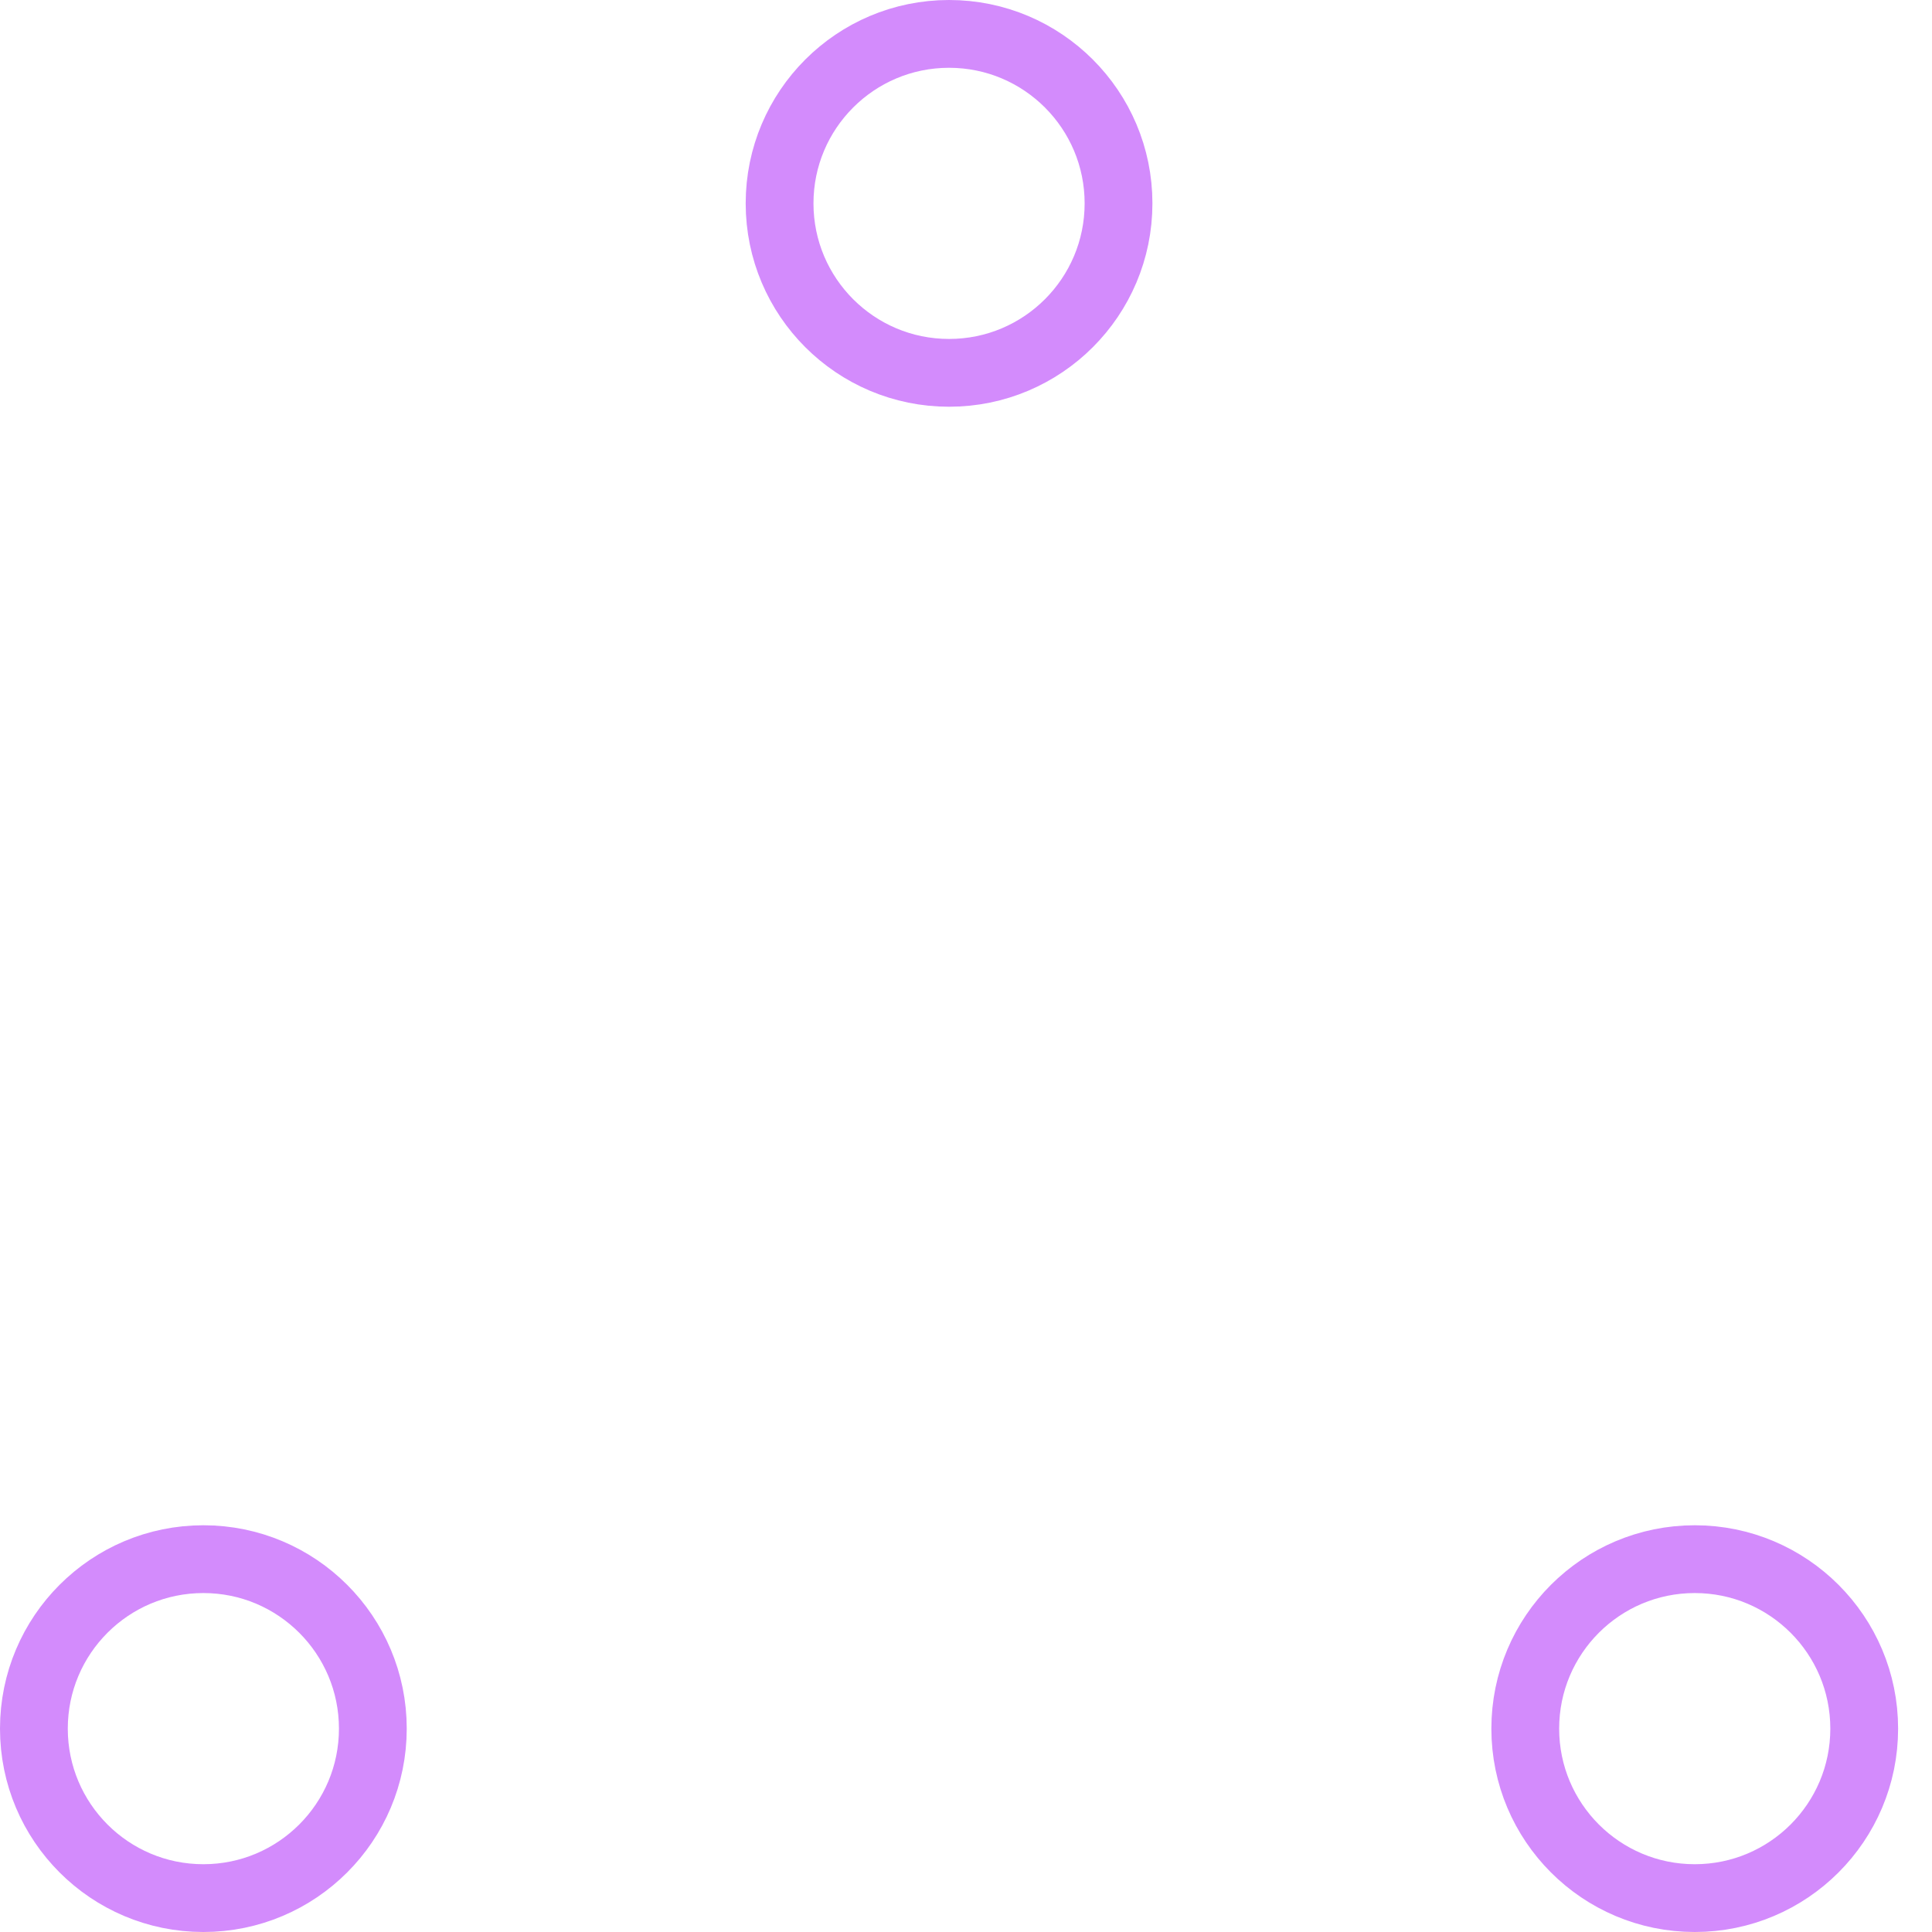
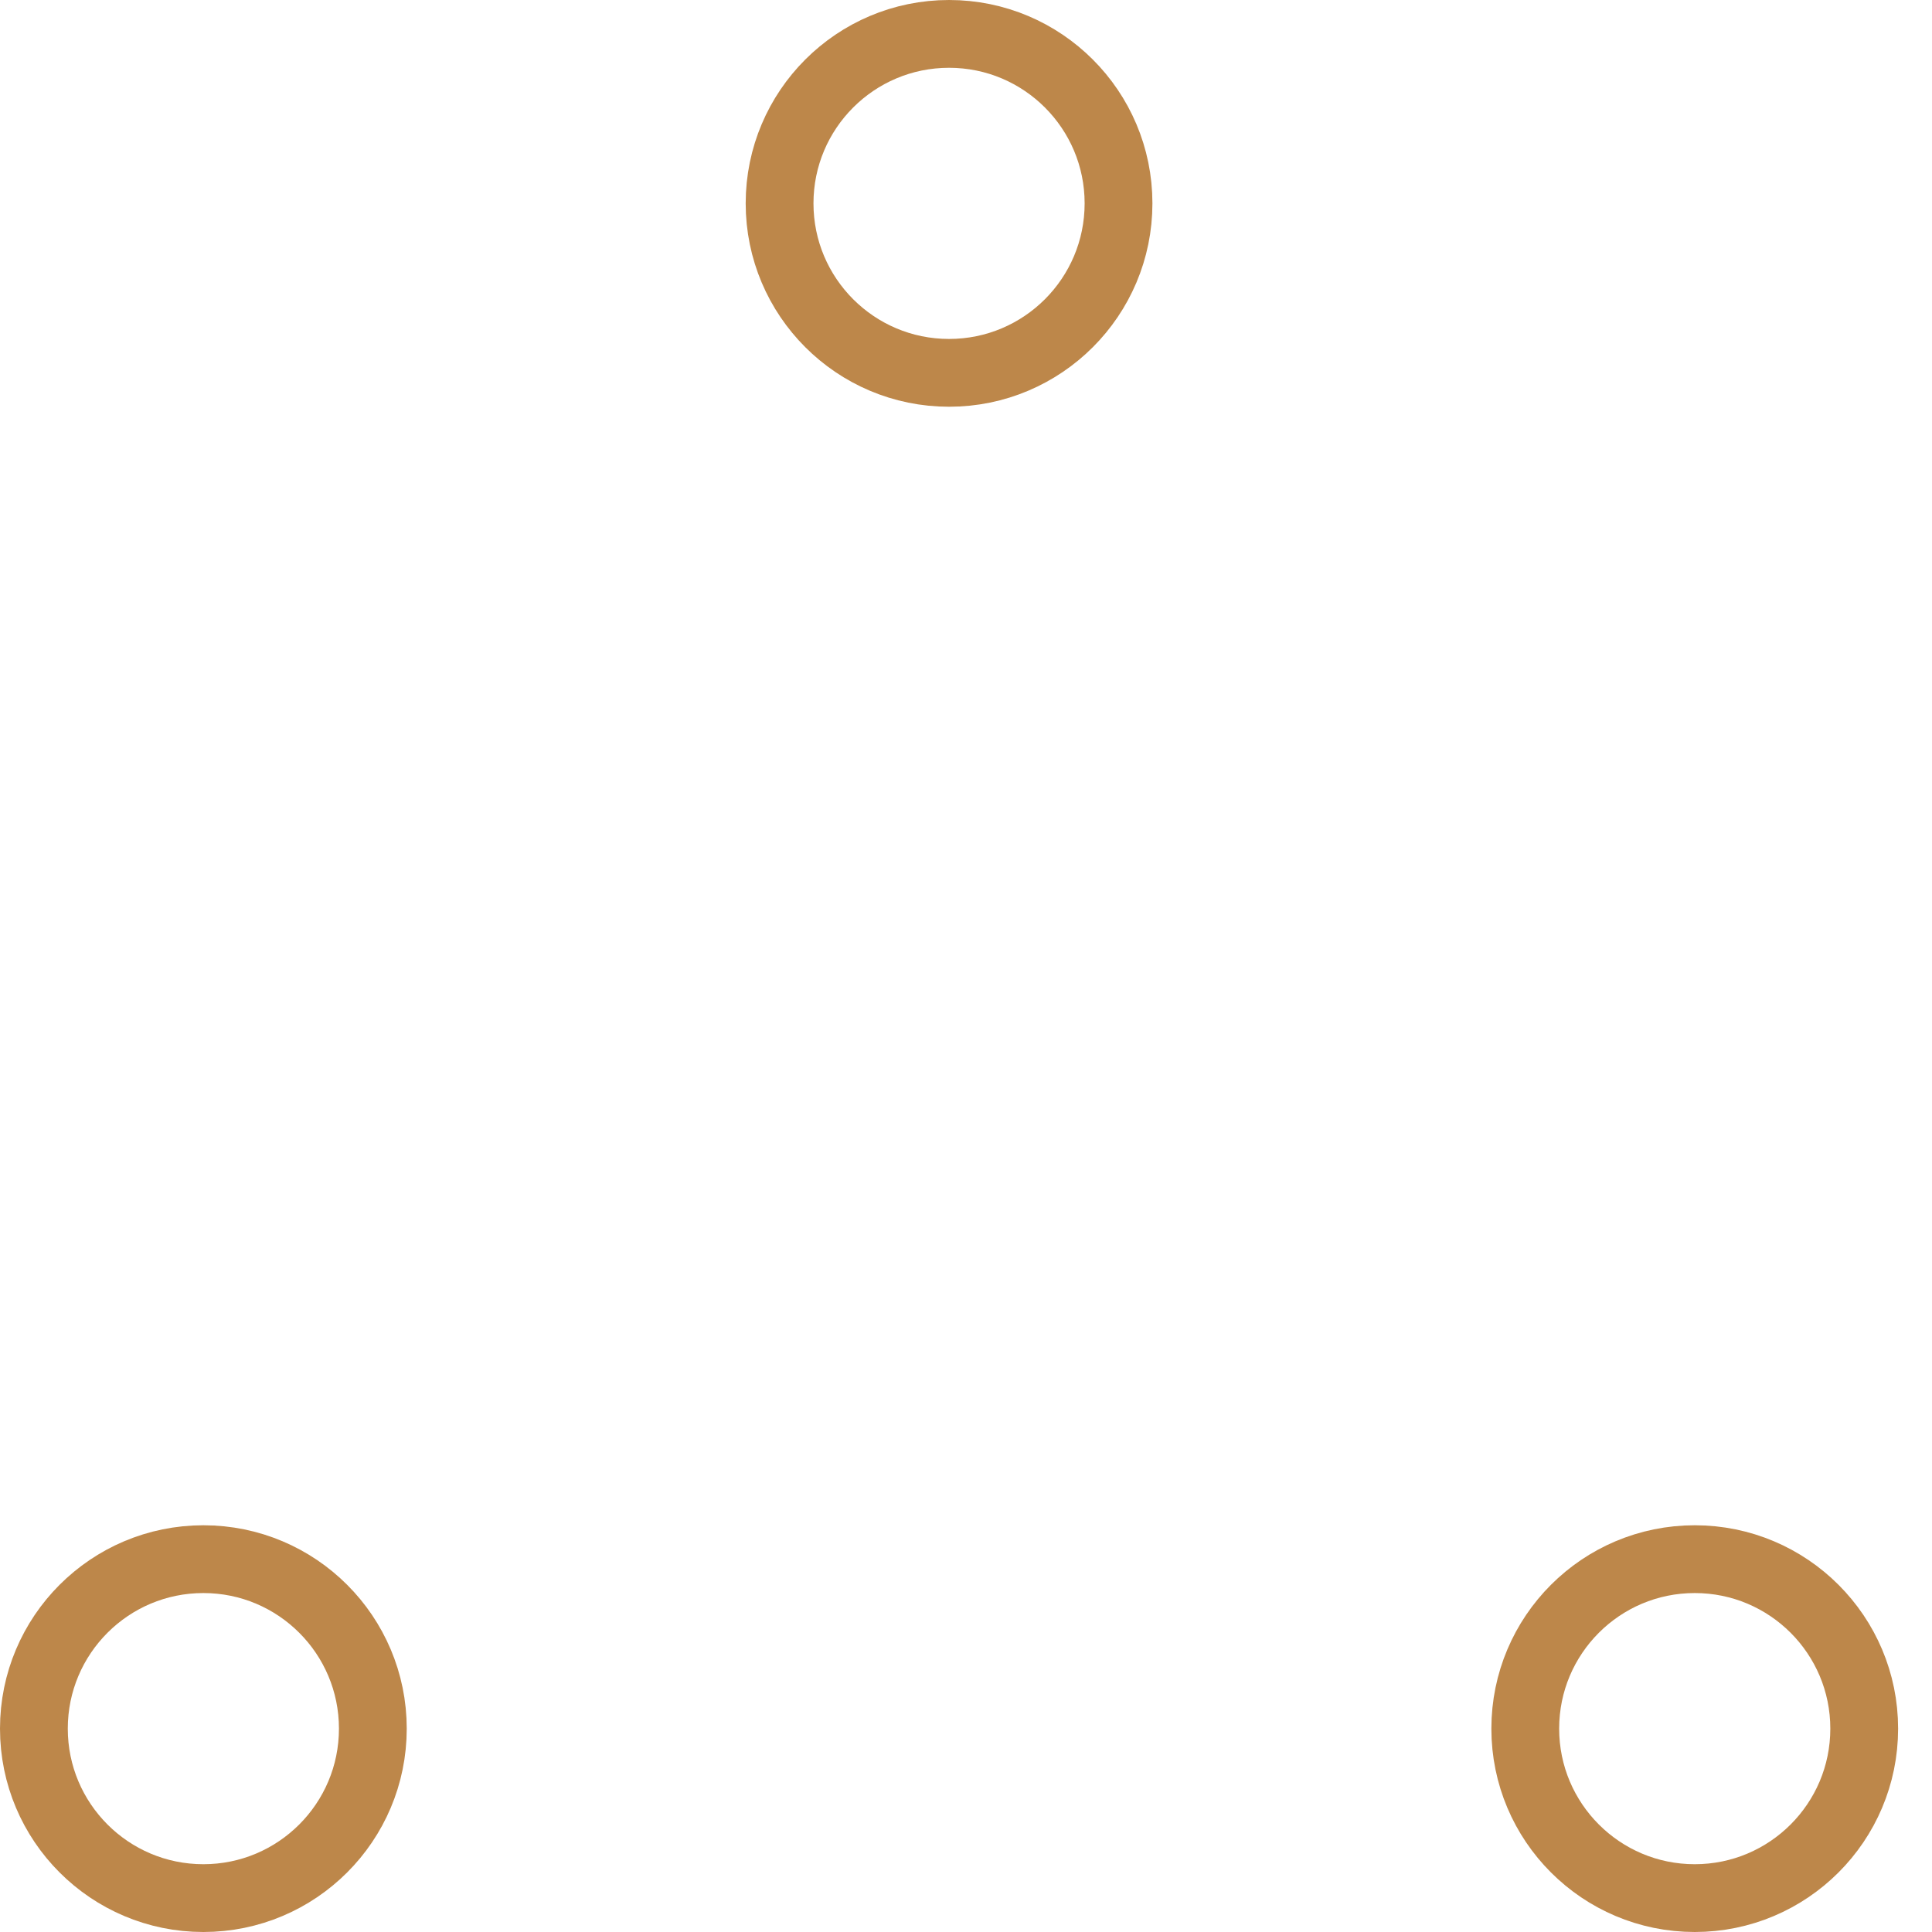
- <svg xmlns="http://www.w3.org/2000/svg" width="80" height="80" viewBox="0 0 57 57" stroke="#d38bfc">
+ <svg xmlns="http://www.w3.org/2000/svg" width="80" height="80" viewBox="0 0 57 57" stroke="#bd874a">
  <g fill="none" fill-rule="evenodd">
    <g transform="translate(1 1)" stroke-width="2">
      <circle cx="5" cy="50" r="5">
        <animate attributeName="cy" begin="0s" dur="2.2s" values="50;5;50;50" calcMode="linear" repeatCount="indefinite" />
        <animate attributeName="cx" begin="0s" dur="2.2s" values="5;27;49;5" calcMode="linear" repeatCount="indefinite" />
      </circle>
      <circle cx="27" cy="5" r="5">
        <animate attributeName="cy" begin="0s" dur="2.2s" from="5" to="5" values="5;50;50;5" calcMode="linear" repeatCount="indefinite" />
        <animate attributeName="cx" begin="0s" dur="2.2s" from="27" to="27" values="27;49;5;27" calcMode="linear" repeatCount="indefinite" />
      </circle>
      <circle cx="49" cy="50" r="5">
        <animate attributeName="cy" begin="0s" dur="2.2s" values="50;50;5;50" calcMode="linear" repeatCount="indefinite" />
        <animate attributeName="cx" from="49" to="49" begin="0s" dur="2.2s" values="49;5;27;49" calcMode="linear" repeatCount="indefinite" />
      </circle>
    </g>
  </g>
</svg>
